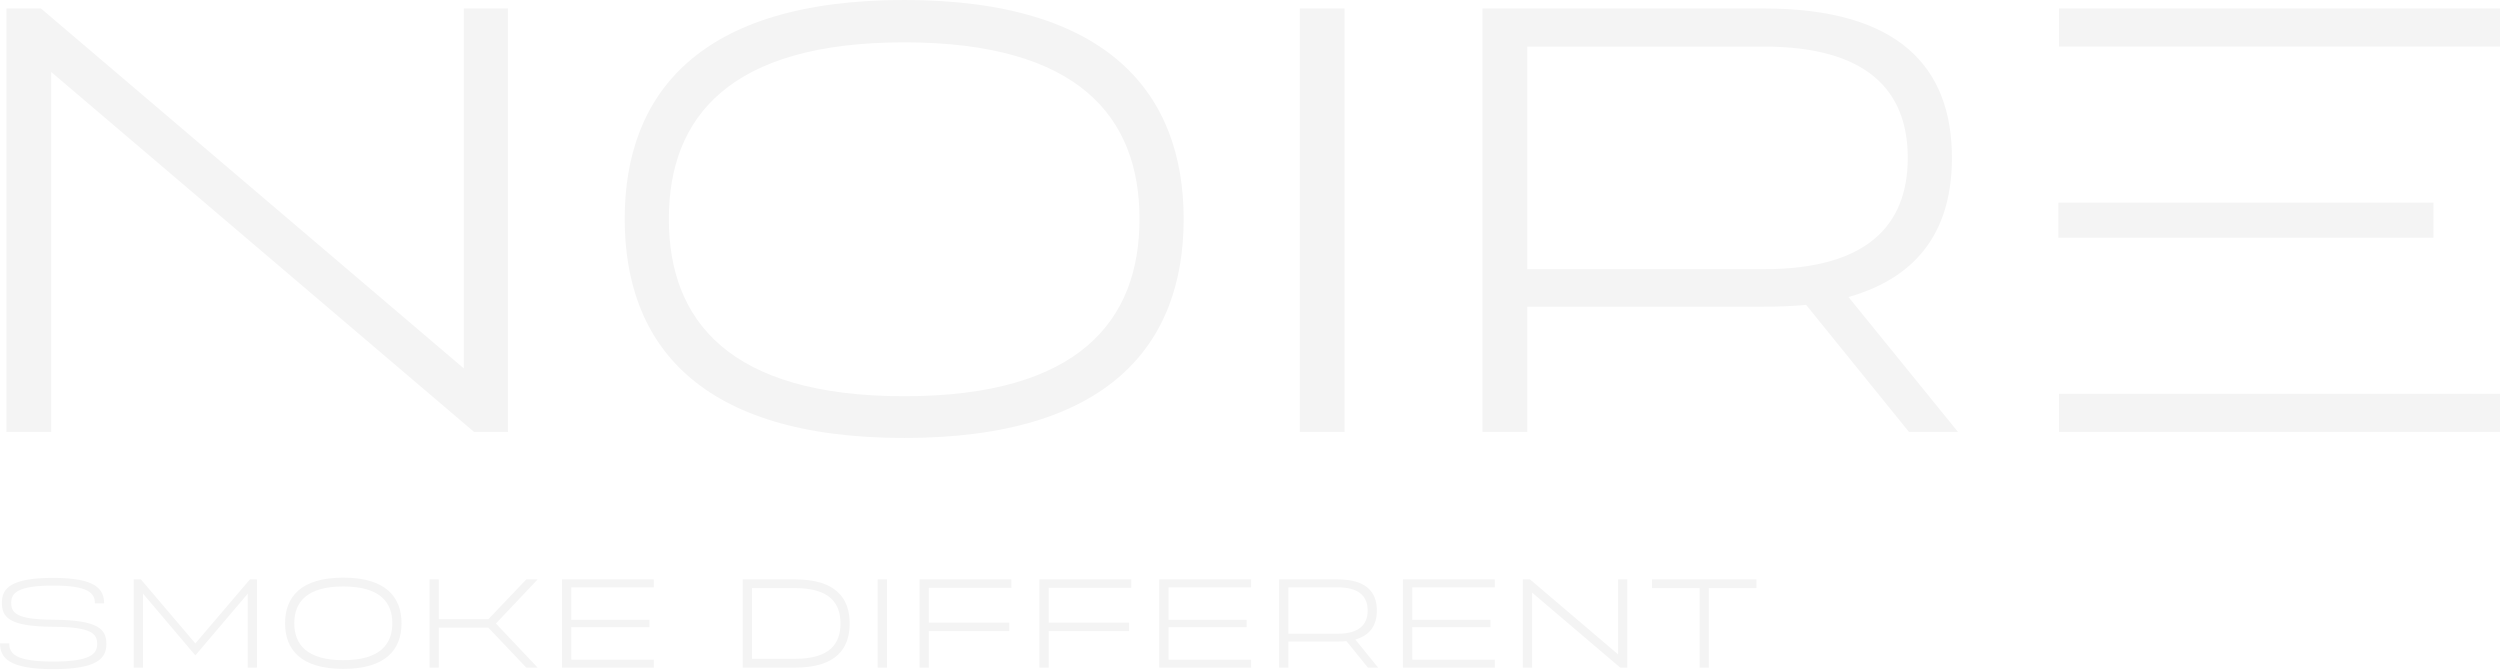
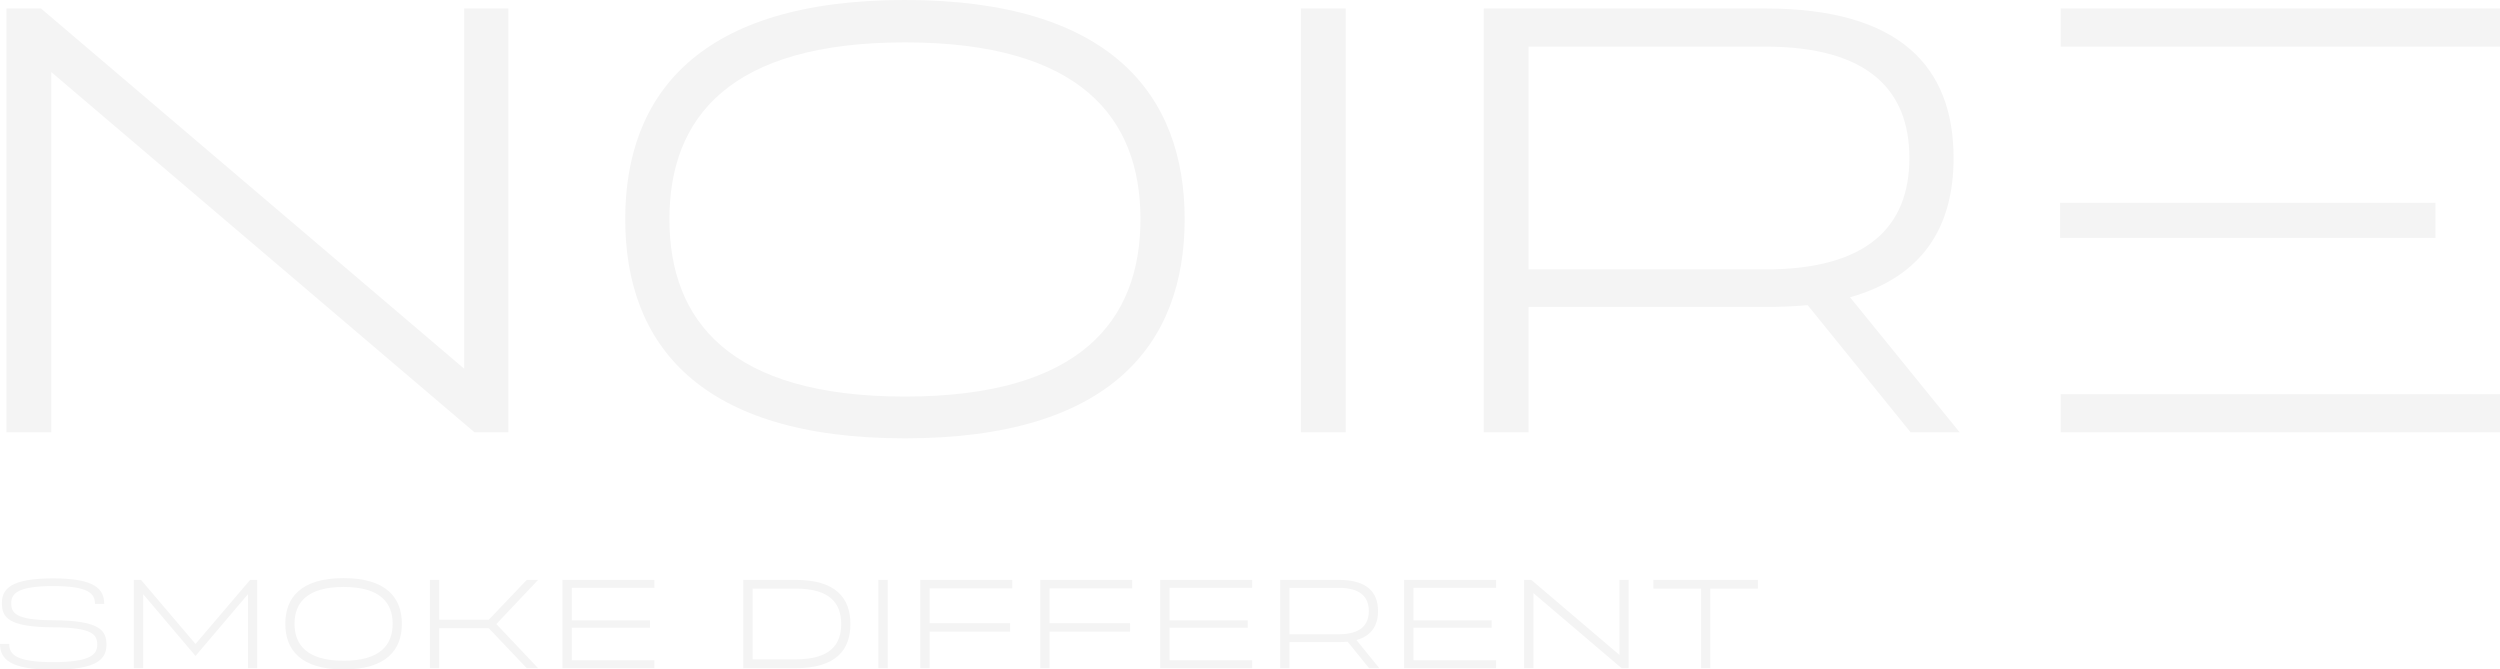
- <svg xmlns="http://www.w3.org/2000/svg" id="Layer_2" viewBox="0 0 991.84 265.47">
+ <svg xmlns="http://www.w3.org/2000/svg" id="logo" viewBox="0 0 991 265" fill="f4f4f4">
  <defs>
    <style>.cls-1{fill:#f4f4f4;}</style>
  </defs>
-   <g id="Layer_1-2">
+   <g id="logo">
    <g>
      <g>
        <path class="cls-1" d="M184,146.16V3.36h17.52V171.36h-13.44L20.32,28.56V171.36H2.56V3.36h13.68L184,146.16Z" />
        <path class="cls-1" d="M469.6,86.88c0,49.68-29.52,86.88-110.88,86.88s-110.88-37.2-110.88-86.88S277.36,0,358.72,0s110.88,37.44,110.88,86.88Zm-17.52,0c0-40.32-24-70.08-93.36-70.08s-93.36,29.76-93.36,70.08,24,70.32,93.36,70.32,93.36-30,93.36-70.32Z" />
        <path class="cls-1" d="M533.44,171.36h-17.76V3.36h17.76V171.36Z" />
        <path class="cls-1" d="M699.76,3.36c53.28,0,74.64,23.04,74.64,59.28,0,27.36-12.24,47.04-41.04,55.2l43.44,53.52h-19.44l-40.8-50.4c-5.28,.48-10.8,.72-16.8,.72h-93.84v49.68h-17.76V3.36h111.6Zm0,103.44c40.8,0,57.12-17.28,57.12-44.16s-16.32-44.16-57.12-44.16h-93.84V106.8h93.84Z" />
        <path class="cls-1" d="M816.87,18.48V3.36h174.96v15.12h-157.2m0,137.76h157.2v15.12h-174.96v-15.12m-.24-75.84h148.8v13.92h-148.8" />
      </g>
      <g>
        <path class="cls-1" d="M42.2,255.57c0,5.7-3.75,9.9-21.1,9.9S0,261.12,0,255.22H3.65c0,4.3,2.85,7.25,17.45,7.25s17.45-2.95,17.45-6.9-1.75-6.85-17.45-6.9c-17.8-.1-20.35-3.9-20.35-9.6s3.6-9.8,20.35-9.8,20.2,4.35,20.2,10.1h-3.65c0-4.1-2.6-7.05-16.55-7.05s-16.65,2.9-16.65,6.75,1.55,6.75,16.65,6.8c18.45,.1,21.1,4,21.1,9.7Z" />
        <path class="cls-1" d="M77.5,255.27l21.65-25.4h2.8v35h-3.65v-29.35l-20.8,24.5-20.75-24.5v29.35h-3.7v-35h2.85l21.6,25.4Z" />
        <path class="cls-1" d="M159.3,247.27c0,10.35-6.15,18.1-23.1,18.1s-23.1-7.75-23.1-18.1,6.15-18.1,23.1-18.1,23.1,7.8,23.1,18.1Zm-3.65,0c0-8.4-5-14.6-19.45-14.6s-19.45,6.2-19.45,14.6,5,14.65,19.45,14.65,19.45-6.25,19.45-14.65Z" />
        <path class="cls-1" d="M208.8,229.87h4.5l-16.55,17.5,16.55,17.5h-4.5l-15.05-15.85h-19.65v15.85h-3.7v-35h3.7v15.8h19.65l15.05-15.8Z" />
        <path class="cls-1" d="M222.95,229.87h36.45v3.15h-32.75v12.9h31v2.9h-31v12.9h32.75v3.15h-36.45v-35Z" />
        <path class="cls-1" d="M315.4,229.87c16.1,0,21.7,7.35,21.7,17.5s-5.6,17.5-21.7,17.5h-20.75v-35h20.75Zm0,31.5c13.8,0,18.05-5.95,18.05-14s-4.25-14.05-18.05-14.05h-17.05v28.05h17.05Z" />
        <path class="cls-1" d="M351.9,264.87h-3.7v-35h3.7v35Z" />
        <path class="cls-1" d="M364.8,229.87h36.45v3.35h-32.75v13.8h31.9v3.35h-31.9v14.5h-3.7v-35Z" />
        <path class="cls-1" d="M412.35,229.87h36.45v3.35h-32.75v13.8h31.9v3.35h-31.9v14.5h-3.7v-35Z" />
        <path class="cls-1" d="M459.9,229.87h36.45v3.15h-32.75v12.9h31v2.9h-31v12.9h32.75v3.15h-36.45v-35Z" />
        <path class="cls-1" d="M530.7,229.87c11.1,0,15.55,4.8,15.55,12.35,0,5.7-2.55,9.8-8.55,11.5l9.05,11.15h-4.05l-8.5-10.5c-1.1,.1-2.25,.15-3.5,.15h-19.55v10.35h-3.7v-35h23.25Zm0,21.55c8.5,0,11.9-3.6,11.9-9.2s-3.4-9.2-11.9-9.2h-19.55v18.4h19.55Z" />
        <path class="cls-1" d="M556.6,229.87h36.45v3.15h-32.75v12.9h31v2.9h-31v12.9h32.75v3.15h-36.45v-35Z" />
        <path class="cls-1" d="M641.95,259.62v-29.75h3.65v35h-2.8l-34.95-29.75v29.75h-3.7v-35h2.85l34.95,29.75Z" />
        <path class="cls-1" d="M655.4,233.32v-3.45h41.45v3.45h-18.9v31.55h-3.65v-31.55h-18.9Z" />
      </g>
    </g>
  </g>
</svg>
